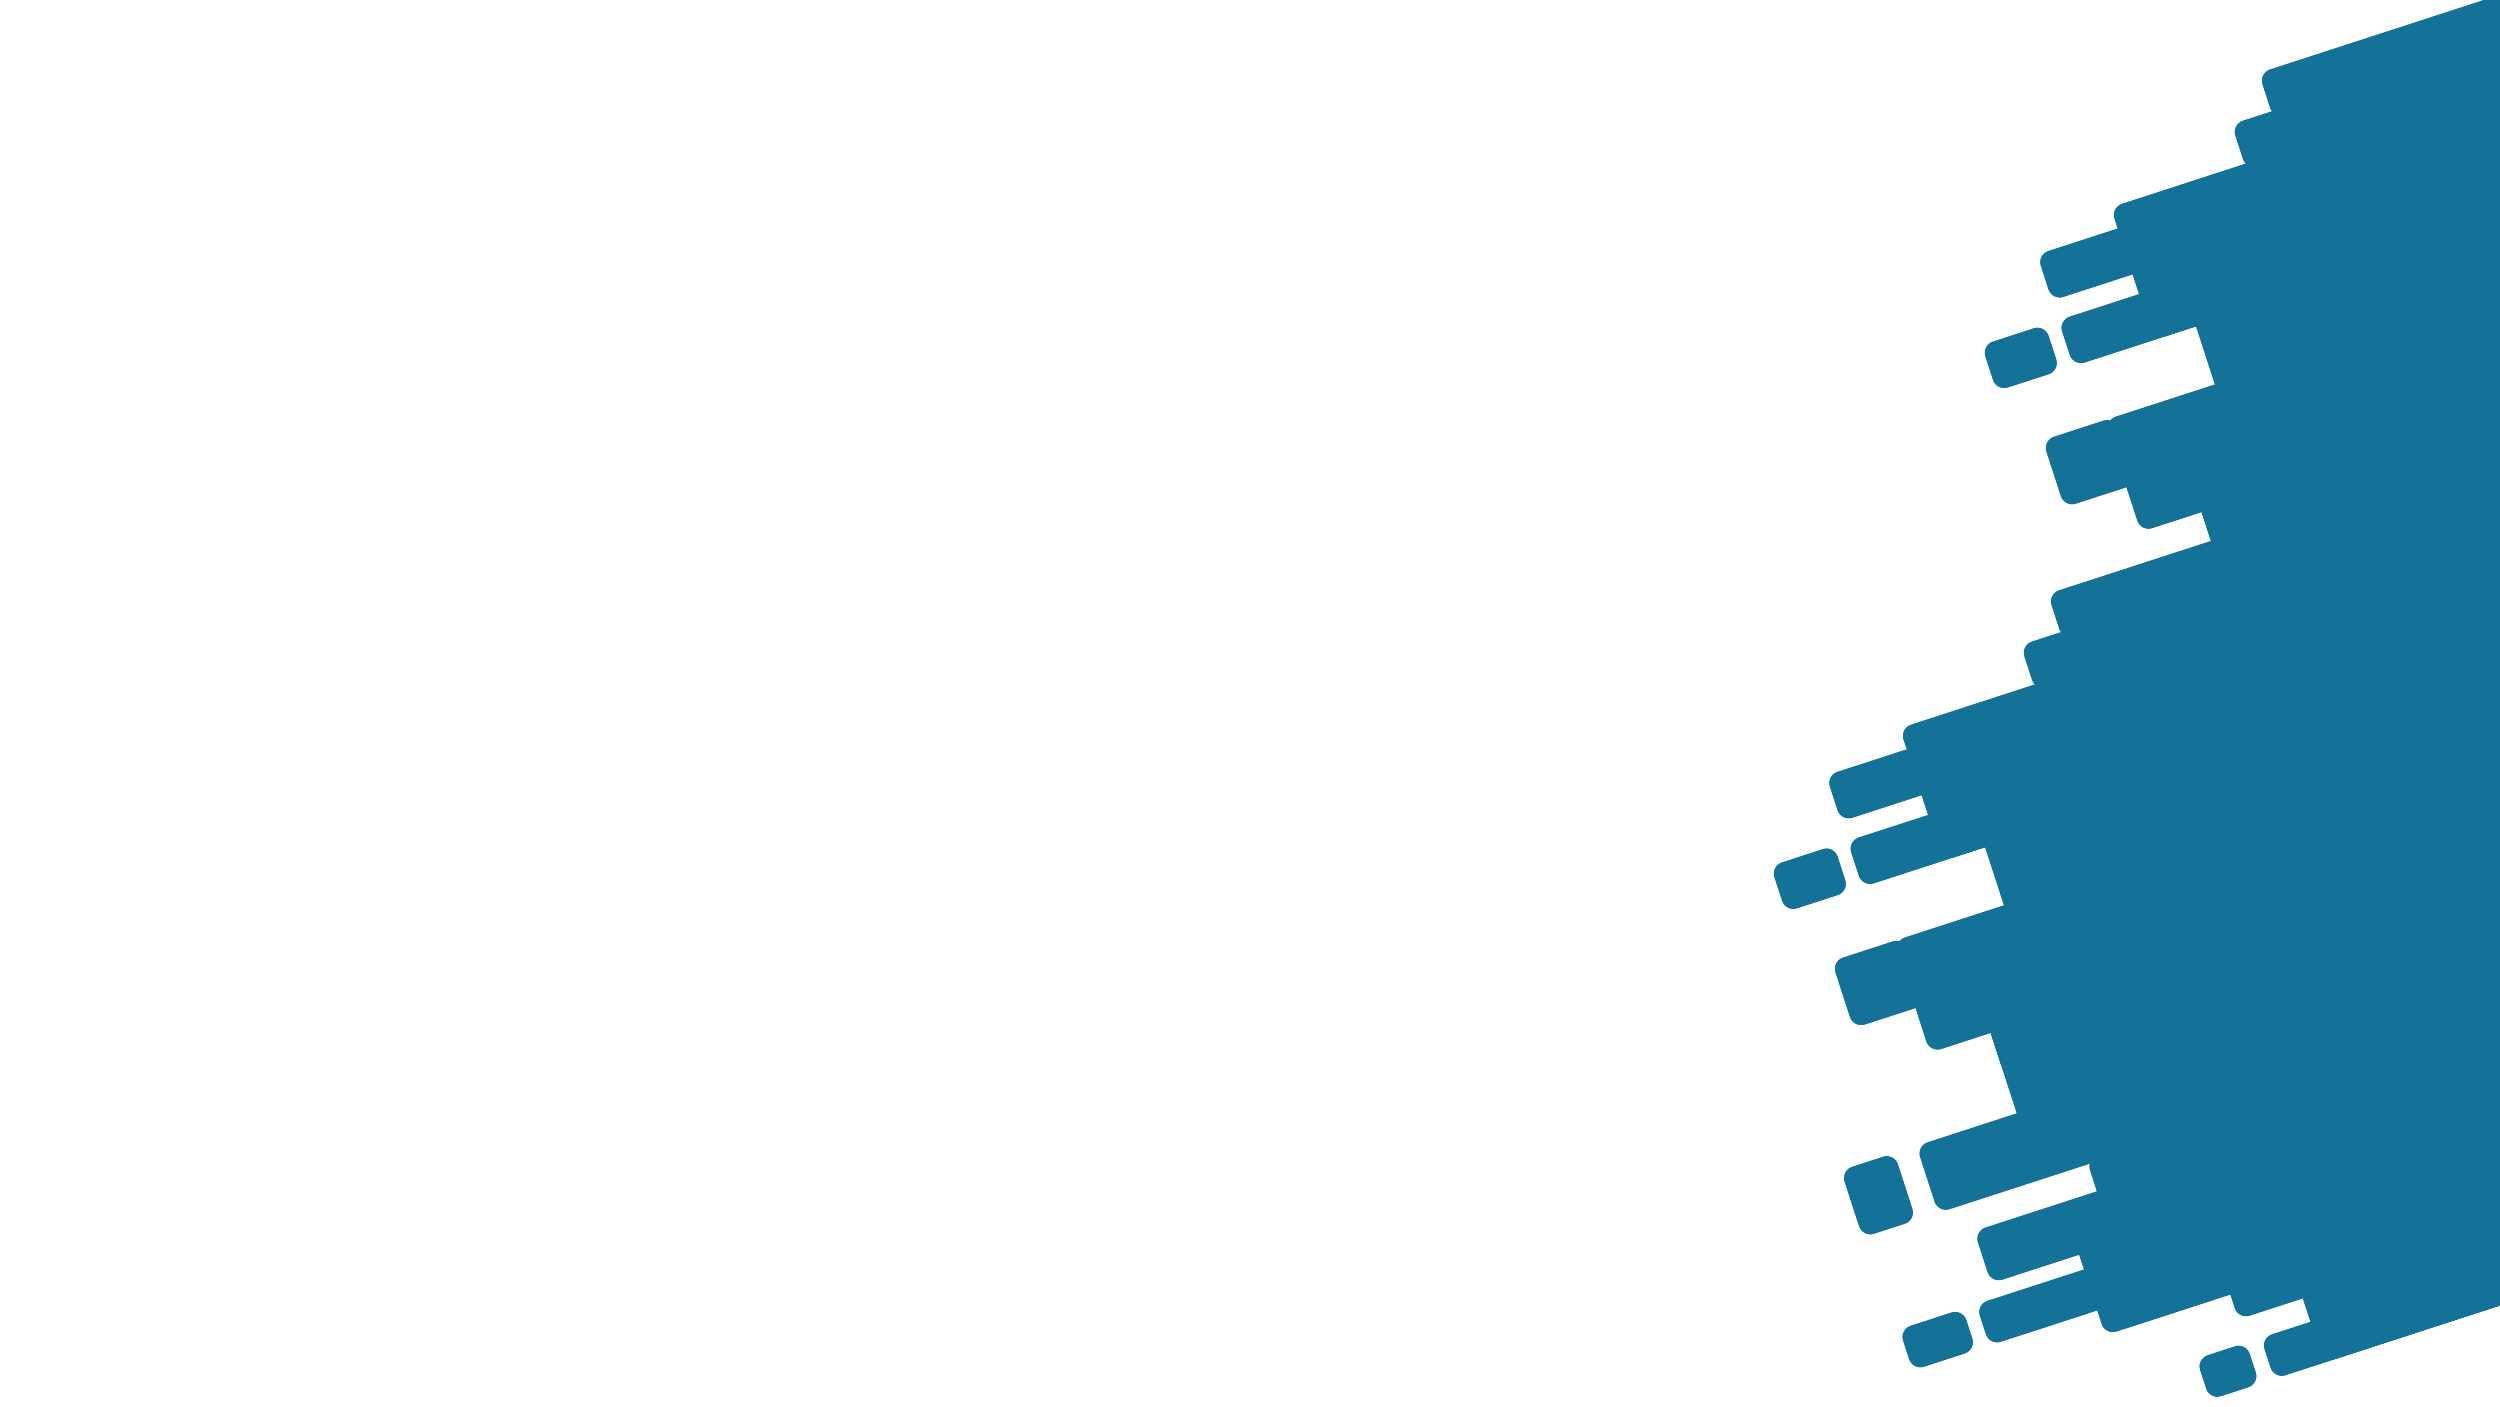
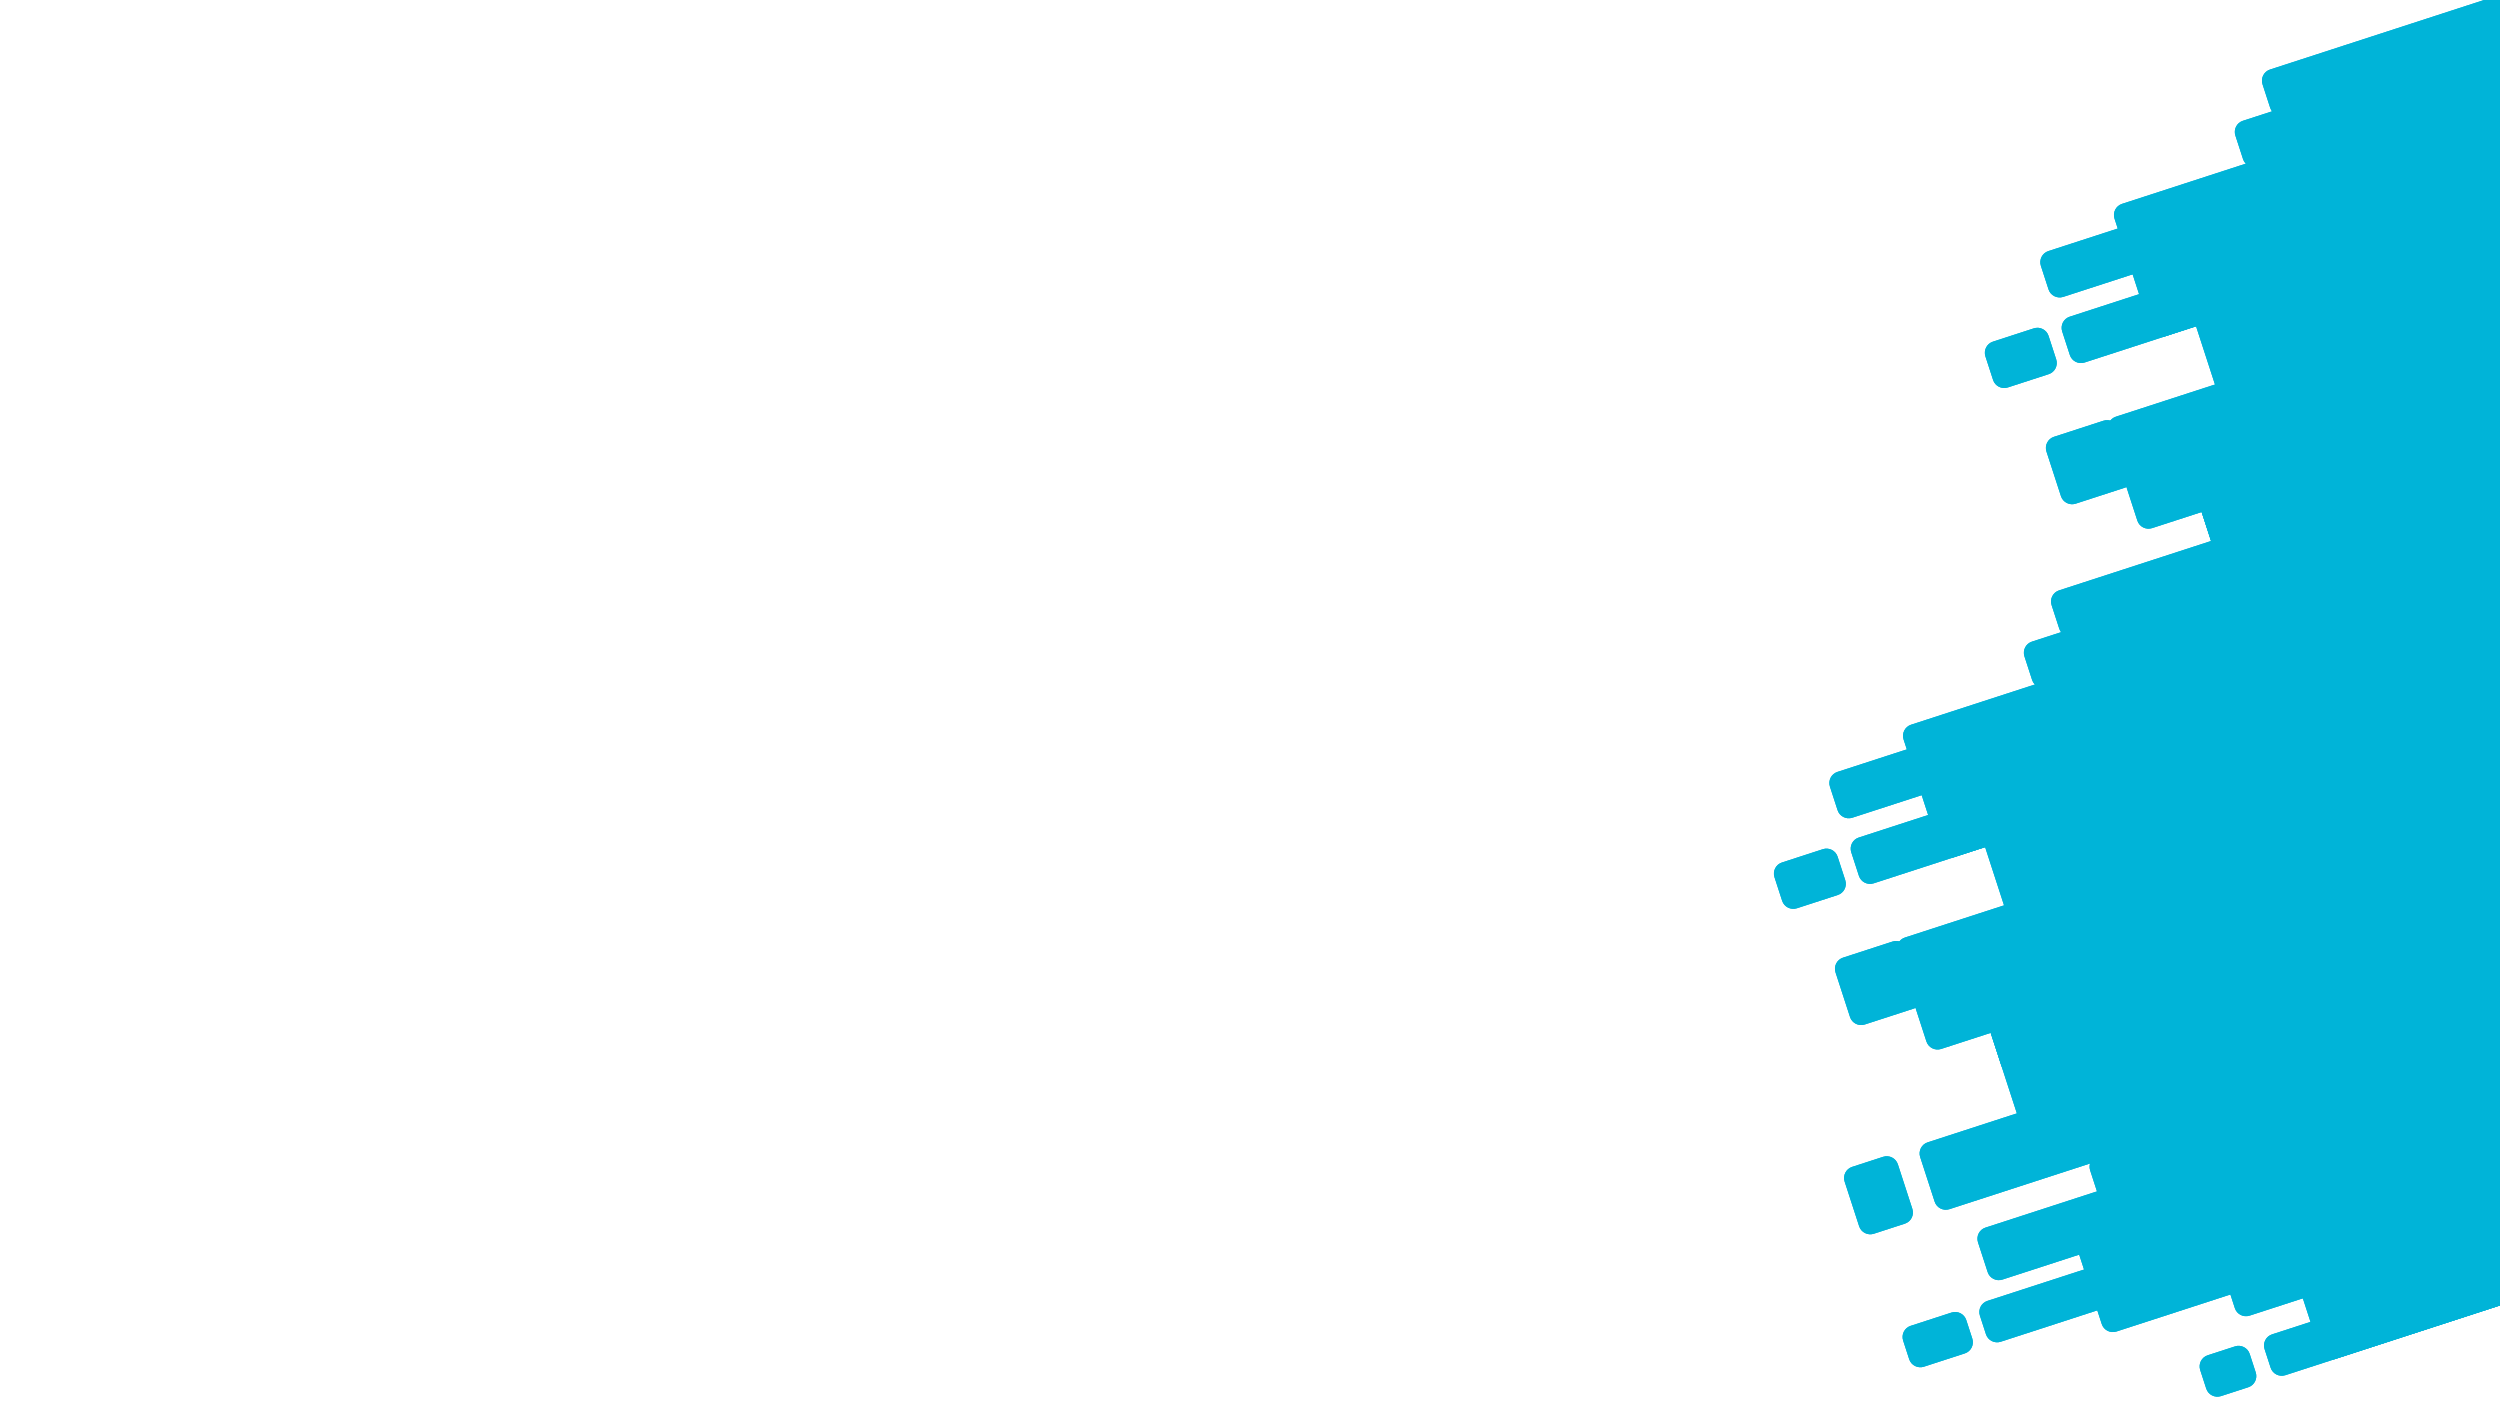
<svg xmlns="http://www.w3.org/2000/svg" width="1920" height="1080" viewBox="0 0 1920 1080">
  <defs>
    <style>
      .cls-1 {
        clip-path: url(#clip-background_biography_);
      }

      .cls-2 {
-         fill: #147198;
-         stroke: #147198;
+         fill: #00b4d8;
+         stroke: #00b4d8;
      }

      .cls-3 {
        stroke: none;
      }

      .cls-4 {
        fill: none;
      }
    </style>
    <clipPath id="clip-background_biography_">
      <rect width="1920" height="1080" />
    </clipPath>
  </defs>
  <g id="background_biography_" data-name="background_biography " class="cls-1">
    <g id="graphics" transform="matrix(0.951, -0.309, 0.309, 0.951, 1253.005, 3.498)">
      <g id="Rectangle_17" data-name="Rectangle 17" class="cls-2" transform="translate(302 262)">
        <rect class="cls-3" width="707" height="107" rx="9" />
        <rect class="cls-4" x="0.5" y="0.5" width="706" height="106" rx="8.5" />
      </g>
      <g id="Rectangle_18" data-name="Rectangle 18" class="cls-2" transform="translate(336 351)">
        <rect class="cls-3" width="662" height="92" rx="9" />
        <rect class="cls-4" x="0.5" y="0.5" width="661" height="91" rx="8.5" />
      </g>
      <g id="Rectangle_19" data-name="Rectangle 19" class="cls-2" transform="translate(247 416)">
        <rect class="cls-3" width="838" height="90" rx="9" />
        <rect class="cls-4" x="0.5" y="0.5" width="837" height="89" rx="8.5" />
      </g>
      <g id="Rectangle_20" data-name="Rectangle 20" class="cls-2" transform="translate(296 495)">
        <rect class="cls-3" width="656" height="90" rx="9" />
        <rect class="cls-4" x="0.5" y="0.5" width="655" height="89" rx="8.5" />
      </g>
      <g id="Rectangle_21" data-name="Rectangle 21" class="cls-2" transform="translate(296 451)">
        <rect class="cls-3" width="688" height="90" rx="9" />
        <rect class="cls-4" x="0.5" y="0.5" width="687" height="89" rx="8.5" />
      </g>
      <g id="Rectangle_22" data-name="Rectangle 22" class="cls-2" transform="translate(215 571)">
        <rect class="cls-3" width="848" height="54" rx="9" />
        <rect class="cls-4" x="0.5" y="0.5" width="847" height="53" rx="8.5" />
      </g>
      <g id="Rectangle_23" data-name="Rectangle 23" class="cls-2" transform="translate(1071 571)">
        <rect class="cls-3" width="58" height="54" rx="9" />
        <rect class="cls-4" x="0.5" y="0.5" width="57" height="53" rx="8.5" />
      </g>
      <g id="Rectangle_24" data-name="Rectangle 24" class="cls-2" transform="translate(1076 416)">
        <rect class="cls-3" width="69" height="54" rx="9" />
        <rect class="cls-4" x="0.5" y="0.5" width="68" height="53" rx="8.5" />
      </g>
      <g id="Rectangle_25" data-name="Rectangle 25" class="cls-2" transform="translate(975 327)">
        <rect class="cls-3" width="125" height="45" rx="9" />
        <rect class="cls-4" x="0.5" y="0.5" width="124" height="44" rx="8.5" />
      </g>
      <g id="Rectangle_26" data-name="Rectangle 26" class="cls-2" transform="translate(1111 327)">
        <rect class="cls-3" width="58" height="45" rx="9" />
        <rect class="cls-4" x="0.5" y="0.5" width="57" height="44" rx="8.5" />
      </g>
      <g id="Rectangle_27" data-name="Rectangle 27" class="cls-2" transform="translate(197 416)">
        <rect class="cls-3" width="58" height="54" rx="9" />
        <rect class="cls-4" x="0.5" y="0.5" width="57" height="53" rx="8.5" />
      </g>
      <g id="Rectangle_28" data-name="Rectangle 28" class="cls-2" transform="translate(154 571)">
        <rect class="cls-3" width="43" height="54" rx="9" />
        <rect class="cls-4" x="0.5" y="0.5" width="42" height="53" rx="8.5" />
      </g>
      <g id="Rectangle_29" data-name="Rectangle 29" class="cls-2" transform="translate(237 647)">
        <rect class="cls-3" width="801" height="42" rx="9" />
        <rect class="cls-4" x="0.5" y="0.5" width="800" height="41" rx="8.5" />
      </g>
      <g id="Rectangle_30" data-name="Rectangle 30" class="cls-2" transform="translate(336 621)">
        <rect class="cls-3" width="662" height="42" rx="9" />
        <rect class="cls-4" x="0.5" y="0.5" width="661" height="41" rx="8.5" />
      </g>
      <g id="Rectangle_31" data-name="Rectangle 31" class="cls-2" transform="translate(308 674)">
        <rect class="cls-3" width="633" height="80" rx="9" />
        <rect class="cls-4" x="0.5" y="0.5" width="632" height="79" rx="8.5" />
      </g>
      <g id="Rectangle_32" data-name="Rectangle 32" class="cls-2" transform="translate(221 701)">
        <rect class="cls-3" width="763" height="33" rx="9" />
        <rect class="cls-4" x="0.5" y="0.5" width="762" height="32" rx="8.5" />
      </g>
      <g id="Rectangle_33" data-name="Rectangle 33" class="cls-2" transform="translate(1003 701)">
        <rect class="cls-3" width="51" height="33" rx="9" />
        <rect class="cls-4" x="0.5" y="0.5" width="50" height="32" rx="8.5" />
      </g>
      <g id="Rectangle_34" data-name="Rectangle 34" class="cls-2" transform="translate(159 701)">
        <rect class="cls-3" width="51" height="33" rx="9" />
        <rect class="cls-4" x="0.5" y="0.5" width="50" height="32" rx="8.5" />
      </g>
      <g id="Rectangle_35" data-name="Rectangle 35" class="cls-2" transform="translate(409 694)">
        <rect class="cls-3" width="434" height="80" rx="9" />
        <rect class="cls-4" x="0.5" y="0.5" width="433" height="79" rx="8.5" />
      </g>
      <g id="Rectangle_36" data-name="Rectangle 36" class="cls-2" transform="translate(461 746)">
        <rect class="cls-3" width="327" height="80" rx="9" />
        <rect class="cls-4" x="0.5" y="0.5" width="326" height="79" rx="8.5" />
      </g>
      <g id="Rectangle_37" data-name="Rectangle 37" class="cls-2" transform="translate(421 793)">
        <rect class="cls-3" width="399" height="33" rx="9" />
        <rect class="cls-4" x="0.5" y="0.5" width="398" height="32" rx="8.5" />
      </g>
      <g id="Rectangle_38" data-name="Rectangle 38" class="cls-2" transform="translate(369 793)">
        <rect class="cls-3" width="40" height="33" rx="9" />
        <rect class="cls-4" x="0.5" y="0.5" width="39" height="32" rx="8.5" />
      </g>
      <g id="Rectangle_39" data-name="Rectangle 39" class="cls-2" transform="translate(237 332)">
        <rect class="cls-3" width="593" height="37" rx="9" />
        <rect class="cls-4" x="0.5" y="0.5" width="592" height="36" rx="8.5" />
      </g>
      <g id="Rectangle_40" data-name="Rectangle 40" class="cls-2" transform="translate(237 279)">
        <rect class="cls-3" width="593" height="37" rx="9" />
        <rect class="cls-4" x="0.5" y="0.5" width="592" height="36" rx="8.5" />
      </g>
      <g id="Rectangle_41" data-name="Rectangle 41" class="cls-2" transform="translate(410 230)">
        <rect class="cls-3" width="427" height="37" rx="9" />
        <rect class="cls-4" x="0.5" y="0.5" width="426" height="36" rx="8.5" />
      </g>
      <g id="Rectangle_42" data-name="Rectangle 42" class="cls-2" transform="translate(442 199)">
        <rect class="cls-3" width="427" height="37" rx="9" />
        <rect class="cls-4" x="0.5" y="0.5" width="426" height="36" rx="8.5" />
      </g>
      <g id="Rectangle_43" data-name="Rectangle 43" class="cls-2" transform="translate(877 199)">
        <rect class="cls-3" width="45" height="37" rx="9" />
        <rect class="cls-4" x="0.5" y="0.5" width="44" height="36" rx="8.5" />
      </g>
      <g id="Rectangle_44" data-name="Rectangle 44" class="cls-2" transform="translate(175 332)">
        <rect class="cls-3" width="51" height="37" rx="9" />
        <rect class="cls-4" x="0.5" y="0.5" width="50" height="36" rx="8.5" />
      </g>
    </g>
    <g id="graphics-2" data-name="graphics" transform="matrix(0.951, -0.309, 0.309, 0.951, 1091.005, 403.498)">
      <g id="Rectangle_17-2" data-name="Rectangle 17" class="cls-2" transform="translate(302 262)">
        <rect class="cls-3" width="707" height="107" rx="9" />
        <rect class="cls-4" x="0.5" y="0.5" width="706" height="106" rx="8.5" />
      </g>
      <g id="Rectangle_18-2" data-name="Rectangle 18" class="cls-2" transform="translate(336 351)">
        <rect class="cls-3" width="662" height="92" rx="9" />
        <rect class="cls-4" x="0.5" y="0.5" width="661" height="91" rx="8.5" />
      </g>
      <g id="Rectangle_19-2" data-name="Rectangle 19" class="cls-2" transform="translate(247 416)">
        <rect class="cls-3" width="838" height="90" rx="9" />
        <rect class="cls-4" x="0.5" y="0.5" width="837" height="89" rx="8.5" />
      </g>
      <g id="Rectangle_20-2" data-name="Rectangle 20" class="cls-2" transform="translate(296 495)">
        <rect class="cls-3" width="656" height="90" rx="9" />
        <rect class="cls-4" x="0.5" y="0.5" width="655" height="89" rx="8.5" />
      </g>
      <g id="Rectangle_21-2" data-name="Rectangle 21" class="cls-2" transform="translate(296 451)">
        <rect class="cls-3" width="688" height="90" rx="9" />
        <rect class="cls-4" x="0.5" y="0.5" width="687" height="89" rx="8.5" />
      </g>
      <g id="Rectangle_22-2" data-name="Rectangle 22" class="cls-2" transform="translate(215 571)">
        <rect class="cls-3" width="848" height="54" rx="9" />
        <rect class="cls-4" x="0.5" y="0.5" width="847" height="53" rx="8.5" />
      </g>
      <g id="Rectangle_23-2" data-name="Rectangle 23" class="cls-2" transform="translate(1071 571)">
        <rect class="cls-3" width="58" height="54" rx="9" />
        <rect class="cls-4" x="0.5" y="0.5" width="57" height="53" rx="8.5" />
      </g>
      <g id="Rectangle_24-2" data-name="Rectangle 24" class="cls-2" transform="translate(1076 416)">
        <rect class="cls-3" width="69" height="54" rx="9" />
        <rect class="cls-4" x="0.5" y="0.5" width="68" height="53" rx="8.5" />
      </g>
      <g id="Rectangle_25-2" data-name="Rectangle 25" class="cls-2" transform="translate(975 327)">
        <rect class="cls-3" width="125" height="45" rx="9" />
        <rect class="cls-4" x="0.5" y="0.5" width="124" height="44" rx="8.5" />
      </g>
      <g id="Rectangle_26-2" data-name="Rectangle 26" class="cls-2" transform="translate(1111 327)">
        <rect class="cls-3" width="58" height="45" rx="9" />
        <rect class="cls-4" x="0.5" y="0.5" width="57" height="44" rx="8.5" />
      </g>
      <g id="Rectangle_27-2" data-name="Rectangle 27" class="cls-2" transform="translate(197 416)">
        <rect class="cls-3" width="58" height="54" rx="9" />
        <rect class="cls-4" x="0.5" y="0.5" width="57" height="53" rx="8.5" />
      </g>
      <g id="Rectangle_28-2" data-name="Rectangle 28" class="cls-2" transform="translate(154 571)">
        <rect class="cls-3" width="43" height="54" rx="9" />
        <rect class="cls-4" x="0.5" y="0.5" width="42" height="53" rx="8.5" />
      </g>
      <g id="Rectangle_29-2" data-name="Rectangle 29" class="cls-2" transform="translate(237 647)">
        <rect class="cls-3" width="801" height="42" rx="9" />
        <rect class="cls-4" x="0.5" y="0.5" width="800" height="41" rx="8.5" />
      </g>
      <g id="Rectangle_30-2" data-name="Rectangle 30" class="cls-2" transform="translate(336 621)">
        <rect class="cls-3" width="662" height="42" rx="9" />
        <rect class="cls-4" x="0.5" y="0.5" width="661" height="41" rx="8.5" />
      </g>
      <g id="Rectangle_31-2" data-name="Rectangle 31" class="cls-2" transform="translate(308 674)">
        <rect class="cls-3" width="633" height="80" rx="9" />
        <rect class="cls-4" x="0.5" y="0.5" width="632" height="79" rx="8.5" />
      </g>
      <g id="Rectangle_32-2" data-name="Rectangle 32" class="cls-2" transform="translate(221 701)">
        <rect class="cls-3" width="763" height="33" rx="9" />
        <rect class="cls-4" x="0.5" y="0.5" width="762" height="32" rx="8.5" />
      </g>
      <g id="Rectangle_33-2" data-name="Rectangle 33" class="cls-2" transform="translate(1003 701)">
        <rect class="cls-3" width="51" height="33" rx="9" />
        <rect class="cls-4" x="0.5" y="0.5" width="50" height="32" rx="8.5" />
      </g>
      <g id="Rectangle_34-2" data-name="Rectangle 34" class="cls-2" transform="translate(159 701)">
        <rect class="cls-3" width="51" height="33" rx="9" />
        <rect class="cls-4" x="0.5" y="0.5" width="50" height="32" rx="8.5" />
      </g>
      <g id="Rectangle_35-2" data-name="Rectangle 35" class="cls-2" transform="translate(409 694)">
        <rect class="cls-3" width="434" height="80" rx="9" />
        <rect class="cls-4" x="0.5" y="0.5" width="433" height="79" rx="8.5" />
      </g>
      <g id="Rectangle_36-2" data-name="Rectangle 36" class="cls-2" transform="translate(461 746)">
        <rect class="cls-3" width="327" height="80" rx="9" />
        <rect class="cls-4" x="0.5" y="0.5" width="326" height="79" rx="8.5" />
      </g>
      <g id="Rectangle_37-2" data-name="Rectangle 37" class="cls-2" transform="translate(421 793)">
        <rect class="cls-3" width="399" height="33" rx="9" />
        <rect class="cls-4" x="0.5" y="0.5" width="398" height="32" rx="8.5" />
      </g>
      <g id="Rectangle_38-2" data-name="Rectangle 38" class="cls-2" transform="translate(369 793)">
        <rect class="cls-3" width="40" height="33" rx="9" />
        <rect class="cls-4" x="0.5" y="0.5" width="39" height="32" rx="8.5" />
      </g>
      <g id="Rectangle_39-2" data-name="Rectangle 39" class="cls-2" transform="translate(237 332)">
        <rect class="cls-3" width="593" height="37" rx="9" />
        <rect class="cls-4" x="0.5" y="0.5" width="592" height="36" rx="8.5" />
      </g>
      <g id="Rectangle_40-2" data-name="Rectangle 40" class="cls-2" transform="translate(237 279)">
        <rect class="cls-3" width="593" height="37" rx="9" />
        <rect class="cls-4" x="0.5" y="0.5" width="592" height="36" rx="8.5" />
      </g>
      <g id="Rectangle_41-2" data-name="Rectangle 41" class="cls-2" transform="translate(410 230)">
        <rect class="cls-3" width="427" height="37" rx="9" />
        <rect class="cls-4" x="0.5" y="0.5" width="426" height="36" rx="8.5" />
      </g>
      <g id="Rectangle_42-2" data-name="Rectangle 42" class="cls-2" transform="translate(442 199)">
        <rect class="cls-3" width="427" height="37" rx="9" />
        <rect class="cls-4" x="0.5" y="0.5" width="426" height="36" rx="8.5" />
      </g>
      <g id="Rectangle_43-2" data-name="Rectangle 43" class="cls-2" transform="translate(877 199)">
        <rect class="cls-3" width="45" height="37" rx="9" />
        <rect class="cls-4" x="0.5" y="0.5" width="44" height="36" rx="8.5" />
      </g>
      <g id="Rectangle_44-2" data-name="Rectangle 44" class="cls-2" transform="translate(175 332)">
        <rect class="cls-3" width="51" height="37" rx="9" />
        <rect class="cls-4" x="0.5" y="0.5" width="50" height="36" rx="8.5" />
      </g>
    </g>
  </g>
</svg>
